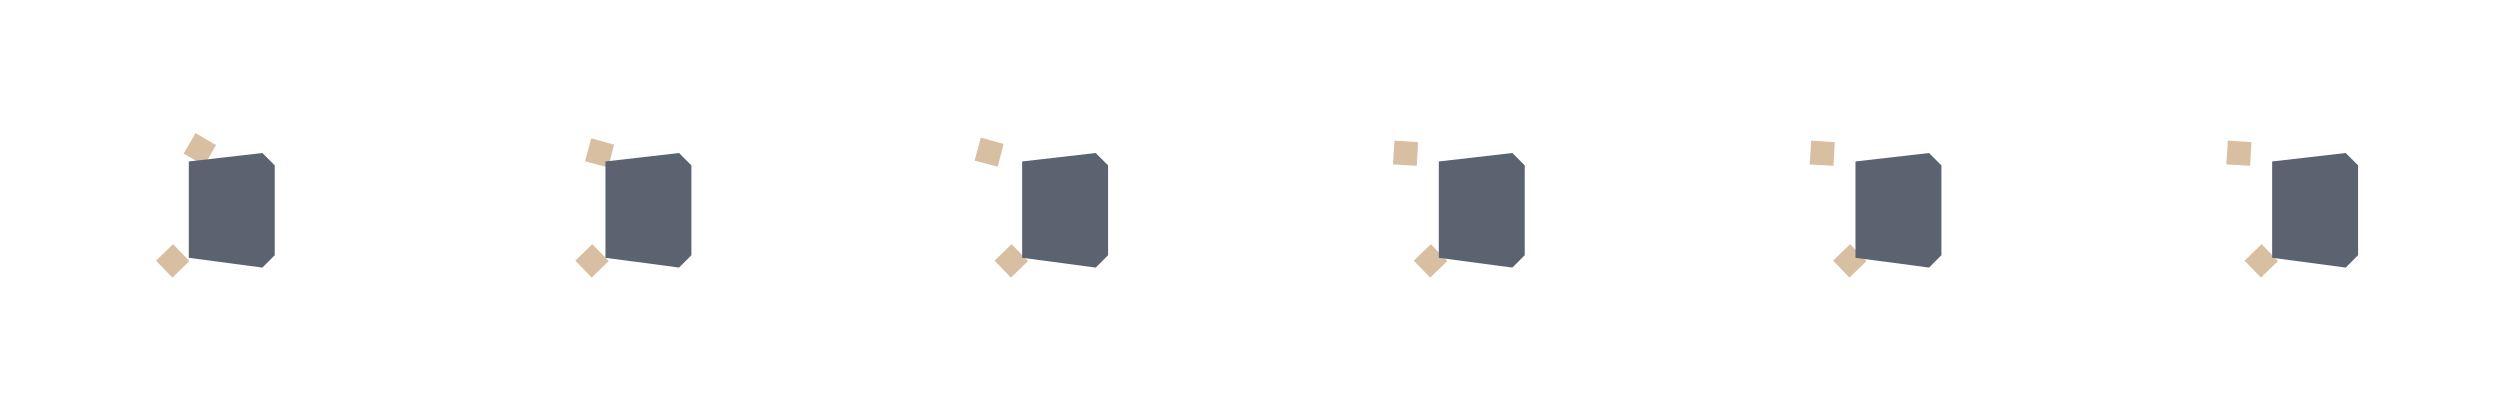
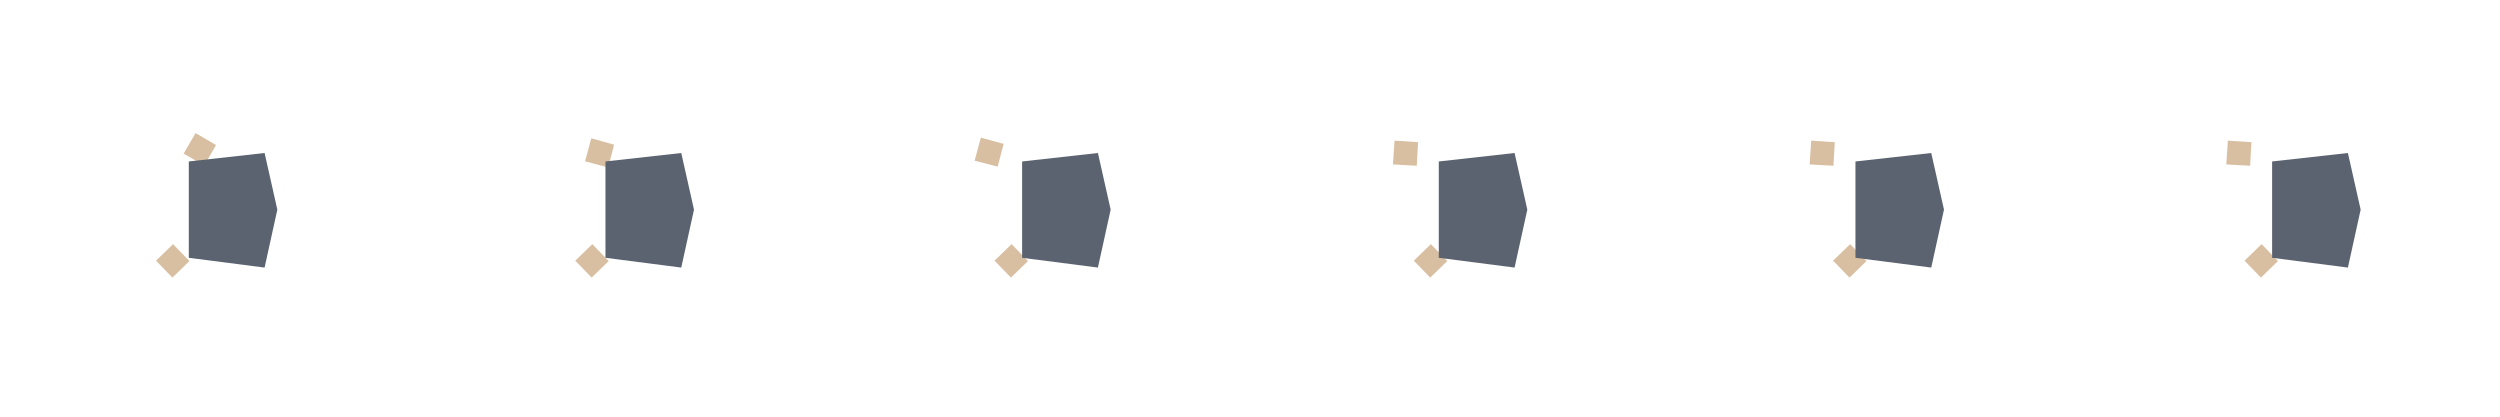
<svg xmlns="http://www.w3.org/2000/svg" xmlns:xlink="http://www.w3.org/1999/xlink" version="1.1" preserveAspectRatio="none" x="0px" y="0px" width="960px" height="160px" viewBox="0 0 960 160">
  <defs>
    <g id="Layer2_0_FILL">
      <path fill="#D9BFA1" stroke="none" d=" M 70.5 59 L 78.45 63.55 82.95 55.7 75.1 51.1 70.5 59 Z" />
    </g>
    <g id="Layer2_1_FILL">
      <path fill="#D9BFA1" stroke="none" d=" M 235.8 55.55 L 227.05 53.1 224.65 61.95 233.55 64.3 235.8 55.55 Z" />
    </g>
    <g id="Layer2_2_FILL">
      <path fill="#D9BFA1" stroke="none" d=" M 385.4 55.25 L 376.65 52.85 374.25 61.7 383.1 64 385.4 55.25 Z" />
    </g>
    <g id="Layer2_3_FILL">
      <path fill="#D9BFA1" stroke="none" d=" M 544.55 54.6 L 535.5 54 534.9 63.15 544.05 63.65 544.55 54.6 Z" />
    </g>
    <g id="Layer2_4_FILL">
      <path fill="#D9BFA1" stroke="none" d=" M 704.55 54.6 L 695.5 54 694.9 63.15 704.05 63.65 704.55 54.6 Z" />
    </g>
    <g id="Layer2_5_FILL">
      <path fill="#D9BFA1" stroke="none" d=" M 864.55 54.6 L 855.5 54 854.9 63.15 864.05 63.65 864.55 54.6 Z" />
    </g>
    <g id="Layer2_6_FILL">
      <path fill="#D9BFA1" stroke="none" d=" M 66.2 106.6 L 72.75 100.25 66.45 93.75 59.9 100.1 66.2 106.6 Z" />
    </g>
    <g id="Layer2_7_FILL">
      <path fill="#D9BFA1" stroke="none" d=" M 227.2 106.6 L 233.75 100.25 227.45 93.75 220.9 100.1 227.2 106.6 Z" />
    </g>
    <g id="Layer2_8_FILL">
      <path fill="#D9BFA1" stroke="none" d=" M 388.2 106.6 L 394.75 100.25 388.45 93.75 381.9 100.1 388.2 106.6 Z" />
    </g>
    <g id="Layer2_9_FILL">
      <path fill="#D9BFA1" stroke="none" d=" M 549.2 106.6 L 555.75 100.25 549.45 93.75 542.9 100.1 549.2 106.6 Z" />
    </g>
    <g id="Layer2_10_FILL">
      <path fill="#D9BFA1" stroke="none" d=" M 710.2 106.6 L 716.75 100.25 710.45 93.75 703.9 100.1 710.2 106.6 Z" />
    </g>
    <g id="Layer2_11_FILL">
      <path fill="#D9BFA1" stroke="none" d=" M 868.2 106.6 L 874.75 100.25 868.45 93.75 861.9 100.1 868.2 106.6 Z" />
    </g>
    <g id="Layer2_12_FILL">
-       <path fill="#5C6370" stroke="none" d=" M 105.5 98 L 105.5 63.5 100.75 58.75 72.5 62 72.5 99 100.75 102.75 105.5 98 Z" />
+       <path fill="#5C6370" stroke="none" d=" M 105.5 80.5 L 100.75 58.75 72.5 62 72.5 99 100.75 102.75 105.5 80.5 Z" />
    </g>
    <g id="Layer2_13_FILL">
-       <path fill="#5C6370" stroke="none" d=" M 105.5 63.5 L 100.75 58.75 72.5 62 72.5 99 100.75 102.75 105.5 98 105.5 63.5 Z" />
+       <path fill="#5C6370" stroke="none" d=" M 265.5 80.5 L 260.75 58.75 232.5 62 232.5 99 260.75 102.75 265.5 80.5 Z" />
    </g>
    <g id="Layer2_14_FILL">
-       <path fill="#5C6370" stroke="none" d=" M 105.5 63.5 L 100.75 58.75 72.5 62 72.5 99 100.75 102.75 105.5 98 105.5 63.5 Z" />
+       <path fill="#5C6370" stroke="none" d=" M 425.5 80.5 L 420.75 58.75 392.5 62 392.5 99 420.75 102.75 425.5 80.5 Z" />
    </g>
    <g id="Layer2_15_FILL">
-       <path fill="#5C6370" stroke="none" d=" M 105.5 63.5 L 100.75 58.75 72.5 62 72.5 99 100.75 102.75 105.5 98 105.5 63.5 Z" />
+       <path fill="#5C6370" stroke="none" d=" M 585.5 80.5 L 580.75 58.75 552.5 62 552.5 99 580.75 102.75 585.5 80.5 Z" />
    </g>
    <g id="Layer2_16_FILL">
-       <path fill="#5C6370" stroke="none" d=" M 105.5 63.5 L 100.75 58.75 72.5 62 72.5 99 100.75 102.75 105.5 98 105.5 63.5 Z" />
+       <path fill="#5C6370" stroke="none" d=" M 745.5 80.5 L 740.75 58.75 712.5 62 712.5 99 740.75 102.75 745.5 80.5 Z" />
    </g>
    <g id="Layer2_17_FILL">
-       <path fill="#5C6370" stroke="none" d=" M 105.5 63.5 L 100.75 58.75 72.5 62 72.5 99 100.75 102.75 105.5 98 105.5 63.5 Z" />
+       <path fill="#5C6370" stroke="none" d=" M 905.5 80.5 L 900.75 58.75 872.5 62 872.5 99 900.75 102.75 905.5 80.5 Z" />
    </g>
  </defs>
  <g transform="matrix( 1, 0, 0, 1, 0,0) ">
    <use xlink:href="#Layer2_0_FILL" />
  </g>
  <g transform="matrix( 1, 0, 0, 1, 0,0) ">
    <use xlink:href="#Layer2_1_FILL" />
  </g>
  <g transform="matrix( 1, 0, 0, 1, 0,0) ">
    <use xlink:href="#Layer2_2_FILL" />
  </g>
  <g transform="matrix( 1, 0, 0, 1, 0,0) ">
    <use xlink:href="#Layer2_3_FILL" />
  </g>
  <g transform="matrix( 1, 0, 0, 1, 0,0) ">
    <use xlink:href="#Layer2_4_FILL" />
  </g>
  <g transform="matrix( 1, 0, 0, 1, 0,0) ">
    <use xlink:href="#Layer2_5_FILL" />
  </g>
  <g transform="matrix( 1, 0, 0, 1, 0,0) ">
    <use xlink:href="#Layer2_6_FILL" />
  </g>
  <g transform="matrix( 1, 0, 0, 1, 0,0) ">
    <use xlink:href="#Layer2_7_FILL" />
  </g>
  <g transform="matrix( 1, 0, 0, 1, 0,0) ">
    <use xlink:href="#Layer2_8_FILL" />
  </g>
  <g transform="matrix( 1, 0, 0, 1, 0,0) ">
    <use xlink:href="#Layer2_9_FILL" />
  </g>
  <g transform="matrix( 1, 0, 0, 1, 0,0) ">
    <use xlink:href="#Layer2_10_FILL" />
  </g>
  <g transform="matrix( 1, 0, 0, 1, 0,0) ">
    <use xlink:href="#Layer2_11_FILL" />
  </g>
-   <g transform="matrix( 1, 0, 0, 1, 0,0) ">
+   <g transform="matrix( 1.030304, 0, 0, 1, -2.2,0) ">
    <use xlink:href="#Layer2_12_FILL" />
  </g>
-   <g transform="matrix( 1, 0, 0, 1, 160,0) ">
+   <g transform="matrix( 1.030304, 0, 0, 1, -7.05,0) ">
    <use xlink:href="#Layer2_13_FILL" />
  </g>
-   <g transform="matrix( 1, 0, 0, 1, 320,0) ">
+   <g transform="matrix( 1.030304, 0, 0, 1, -11.9,0) ">
    <use xlink:href="#Layer2_14_FILL" />
  </g>
-   <g transform="matrix( 1, 0, 0, 1, 480,0) ">
+   <g transform="matrix( 1.030304, 0, 0, 1, -16.75,0) ">
    <use xlink:href="#Layer2_15_FILL" />
  </g>
-   <g transform="matrix( 1, 0, 0, 1, 640,0) ">
+   <g transform="matrix( 1.030304, 0, 0, 1, -21.6,0) ">
    <use xlink:href="#Layer2_16_FILL" />
  </g>
-   <g transform="matrix( 1, 0, 0, 1, 800,0) ">
+   <g transform="matrix( 1.030304, 0, 0, 1, -26.45,0) ">
    <use xlink:href="#Layer2_17_FILL" />
  </g>
</svg>
